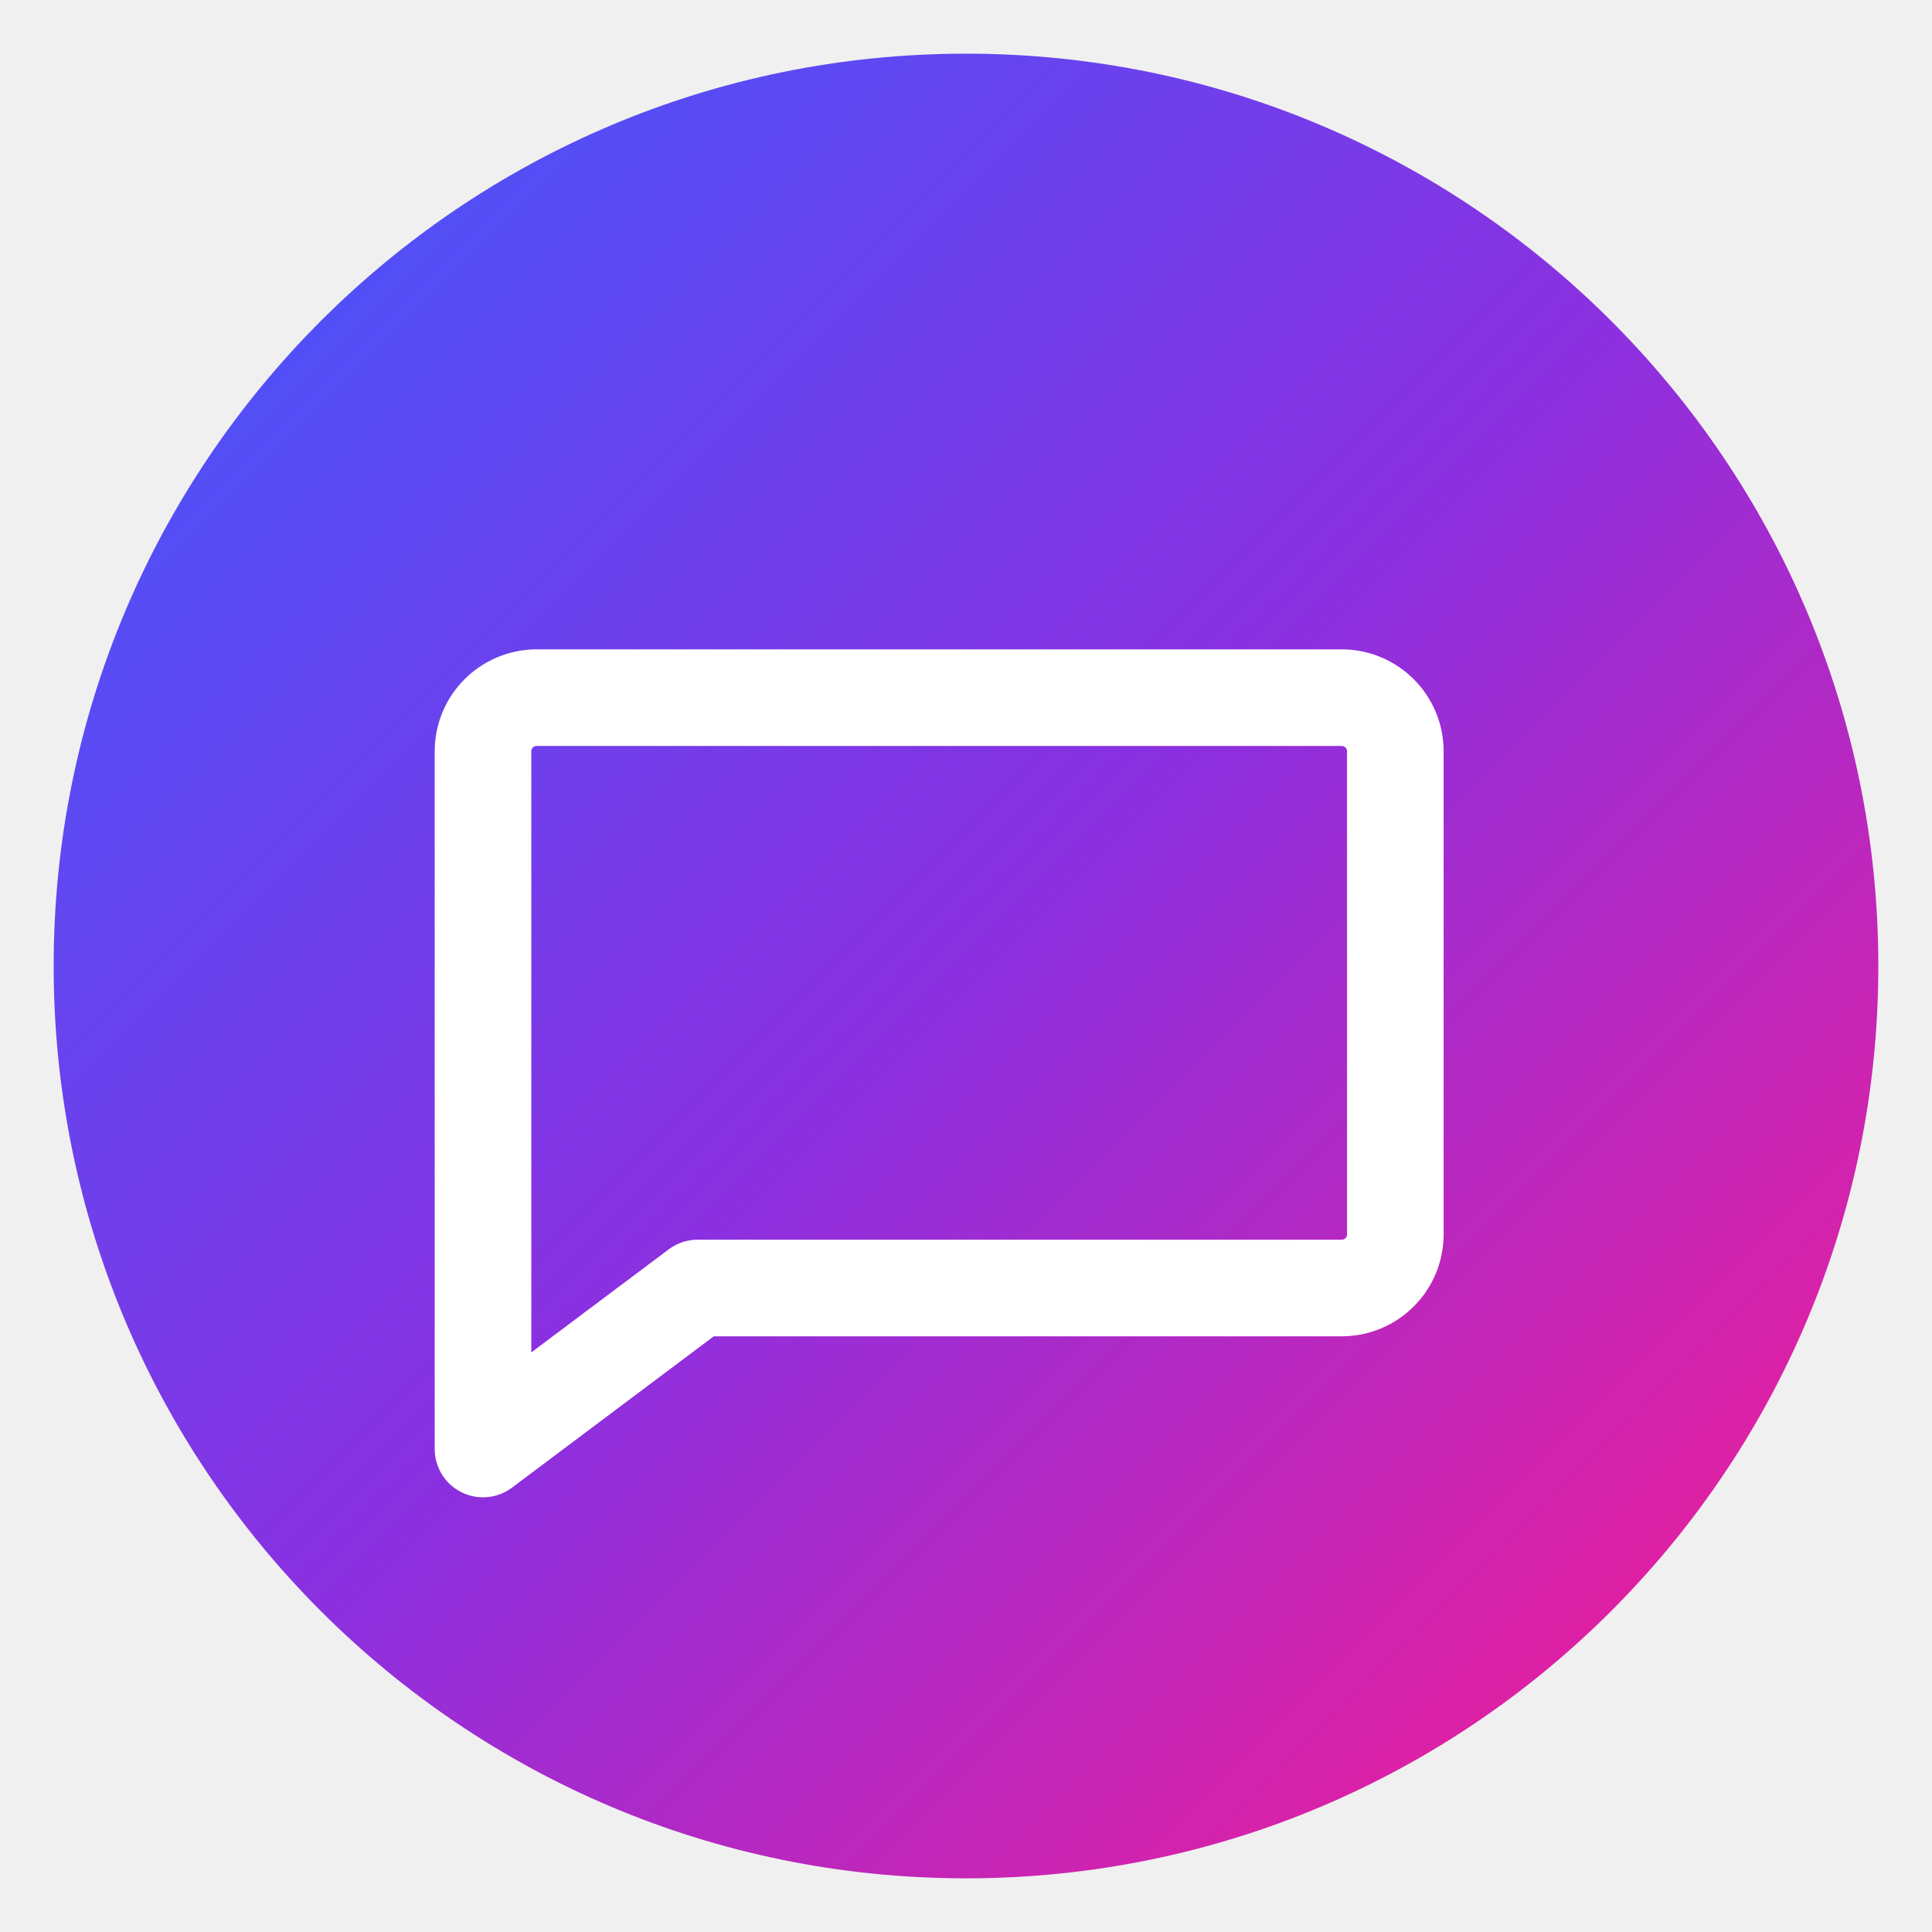
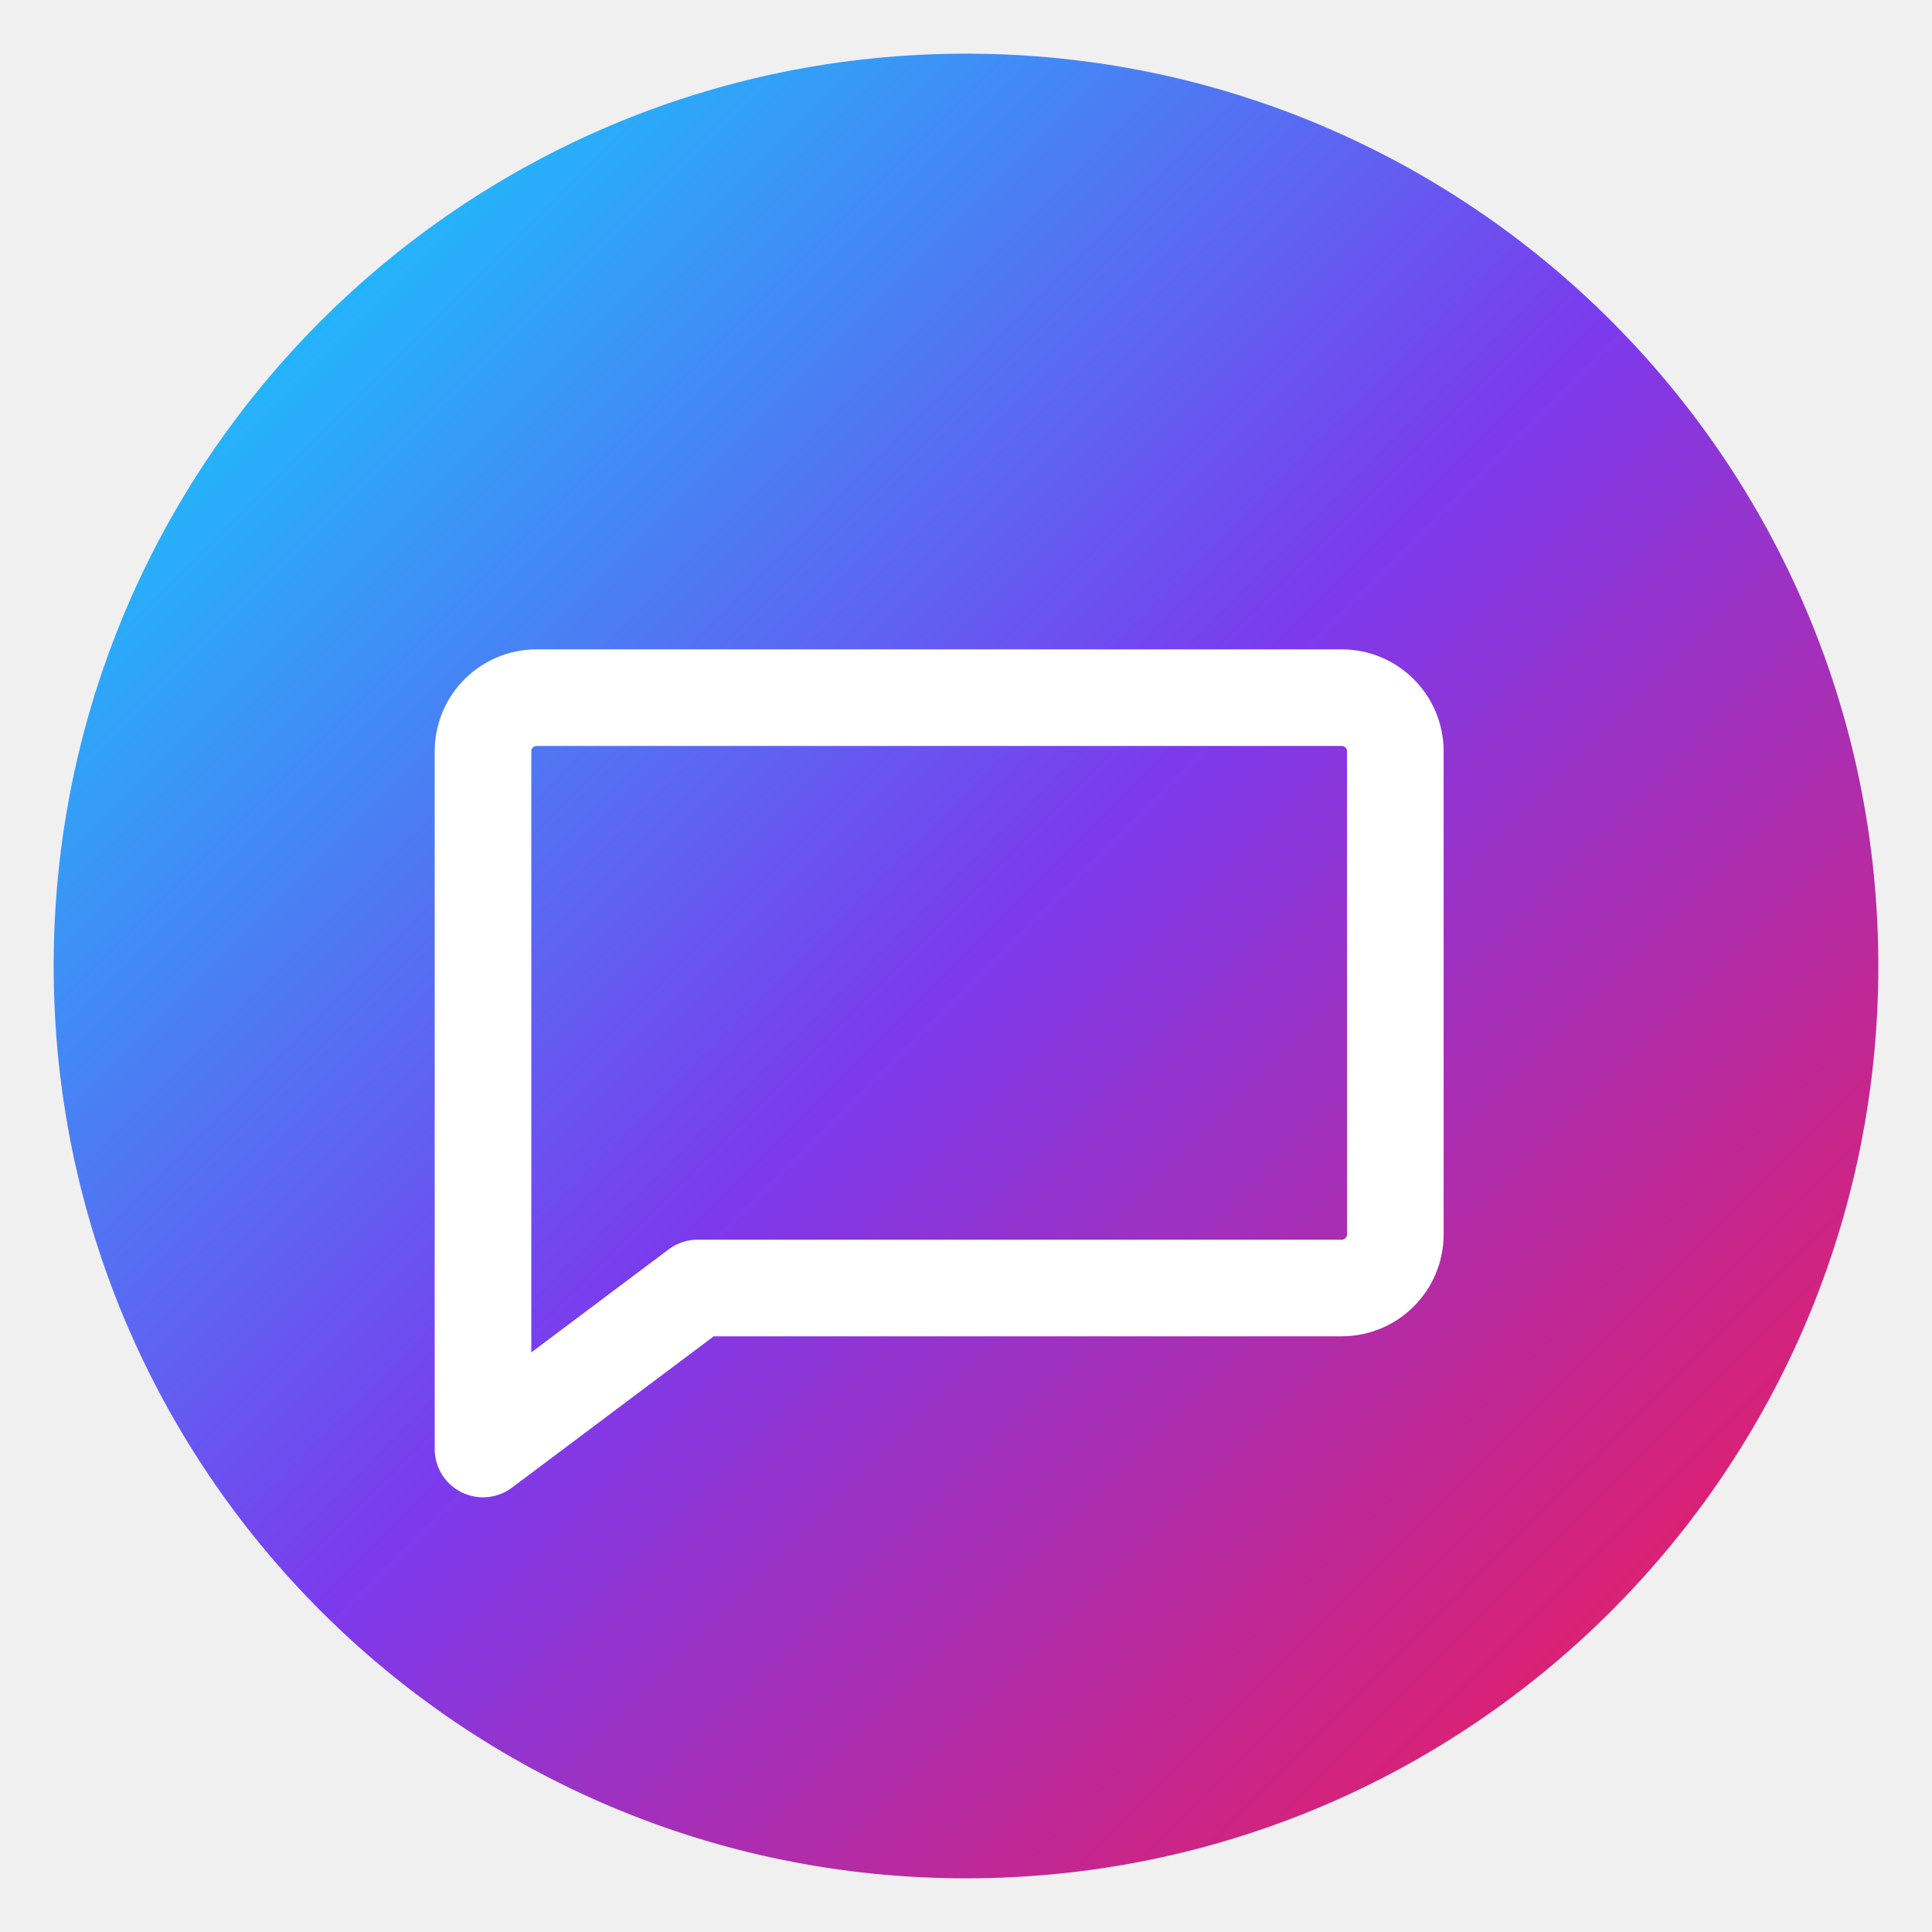
<svg xmlns="http://www.w3.org/2000/svg" viewBox="0 0 36 36" fill="none">
  <defs>
    <linearGradient id="fg" x1="0" y1="0" x2="1" y2="1">
-       <stop offset="0%" stop-color="#3B5BFF" />
-       <stop offset="50%" stop-color="#8B30E0" />
-       <stop offset="100%" stop-color="#FF1A8C" />
+       <stop offset="0%" stop-color="#00E5FF" />
+       <stop offset="50%" stop-color="#7C3AED" />
+       <stop offset="100%" stop-color="#FF1744" />
    </linearGradient>
  </defs>
  <circle cx="18" cy="18" r="17" fill="url(#fg)" />
  <path d="M11 13h14a1 1 0 011 1v9a1 1 0 01-1 1H13l-4 3V14a1 1 0 011-1z" stroke="white" stroke-width="1.8" stroke-linejoin="round" fill="none" />
</svg>
